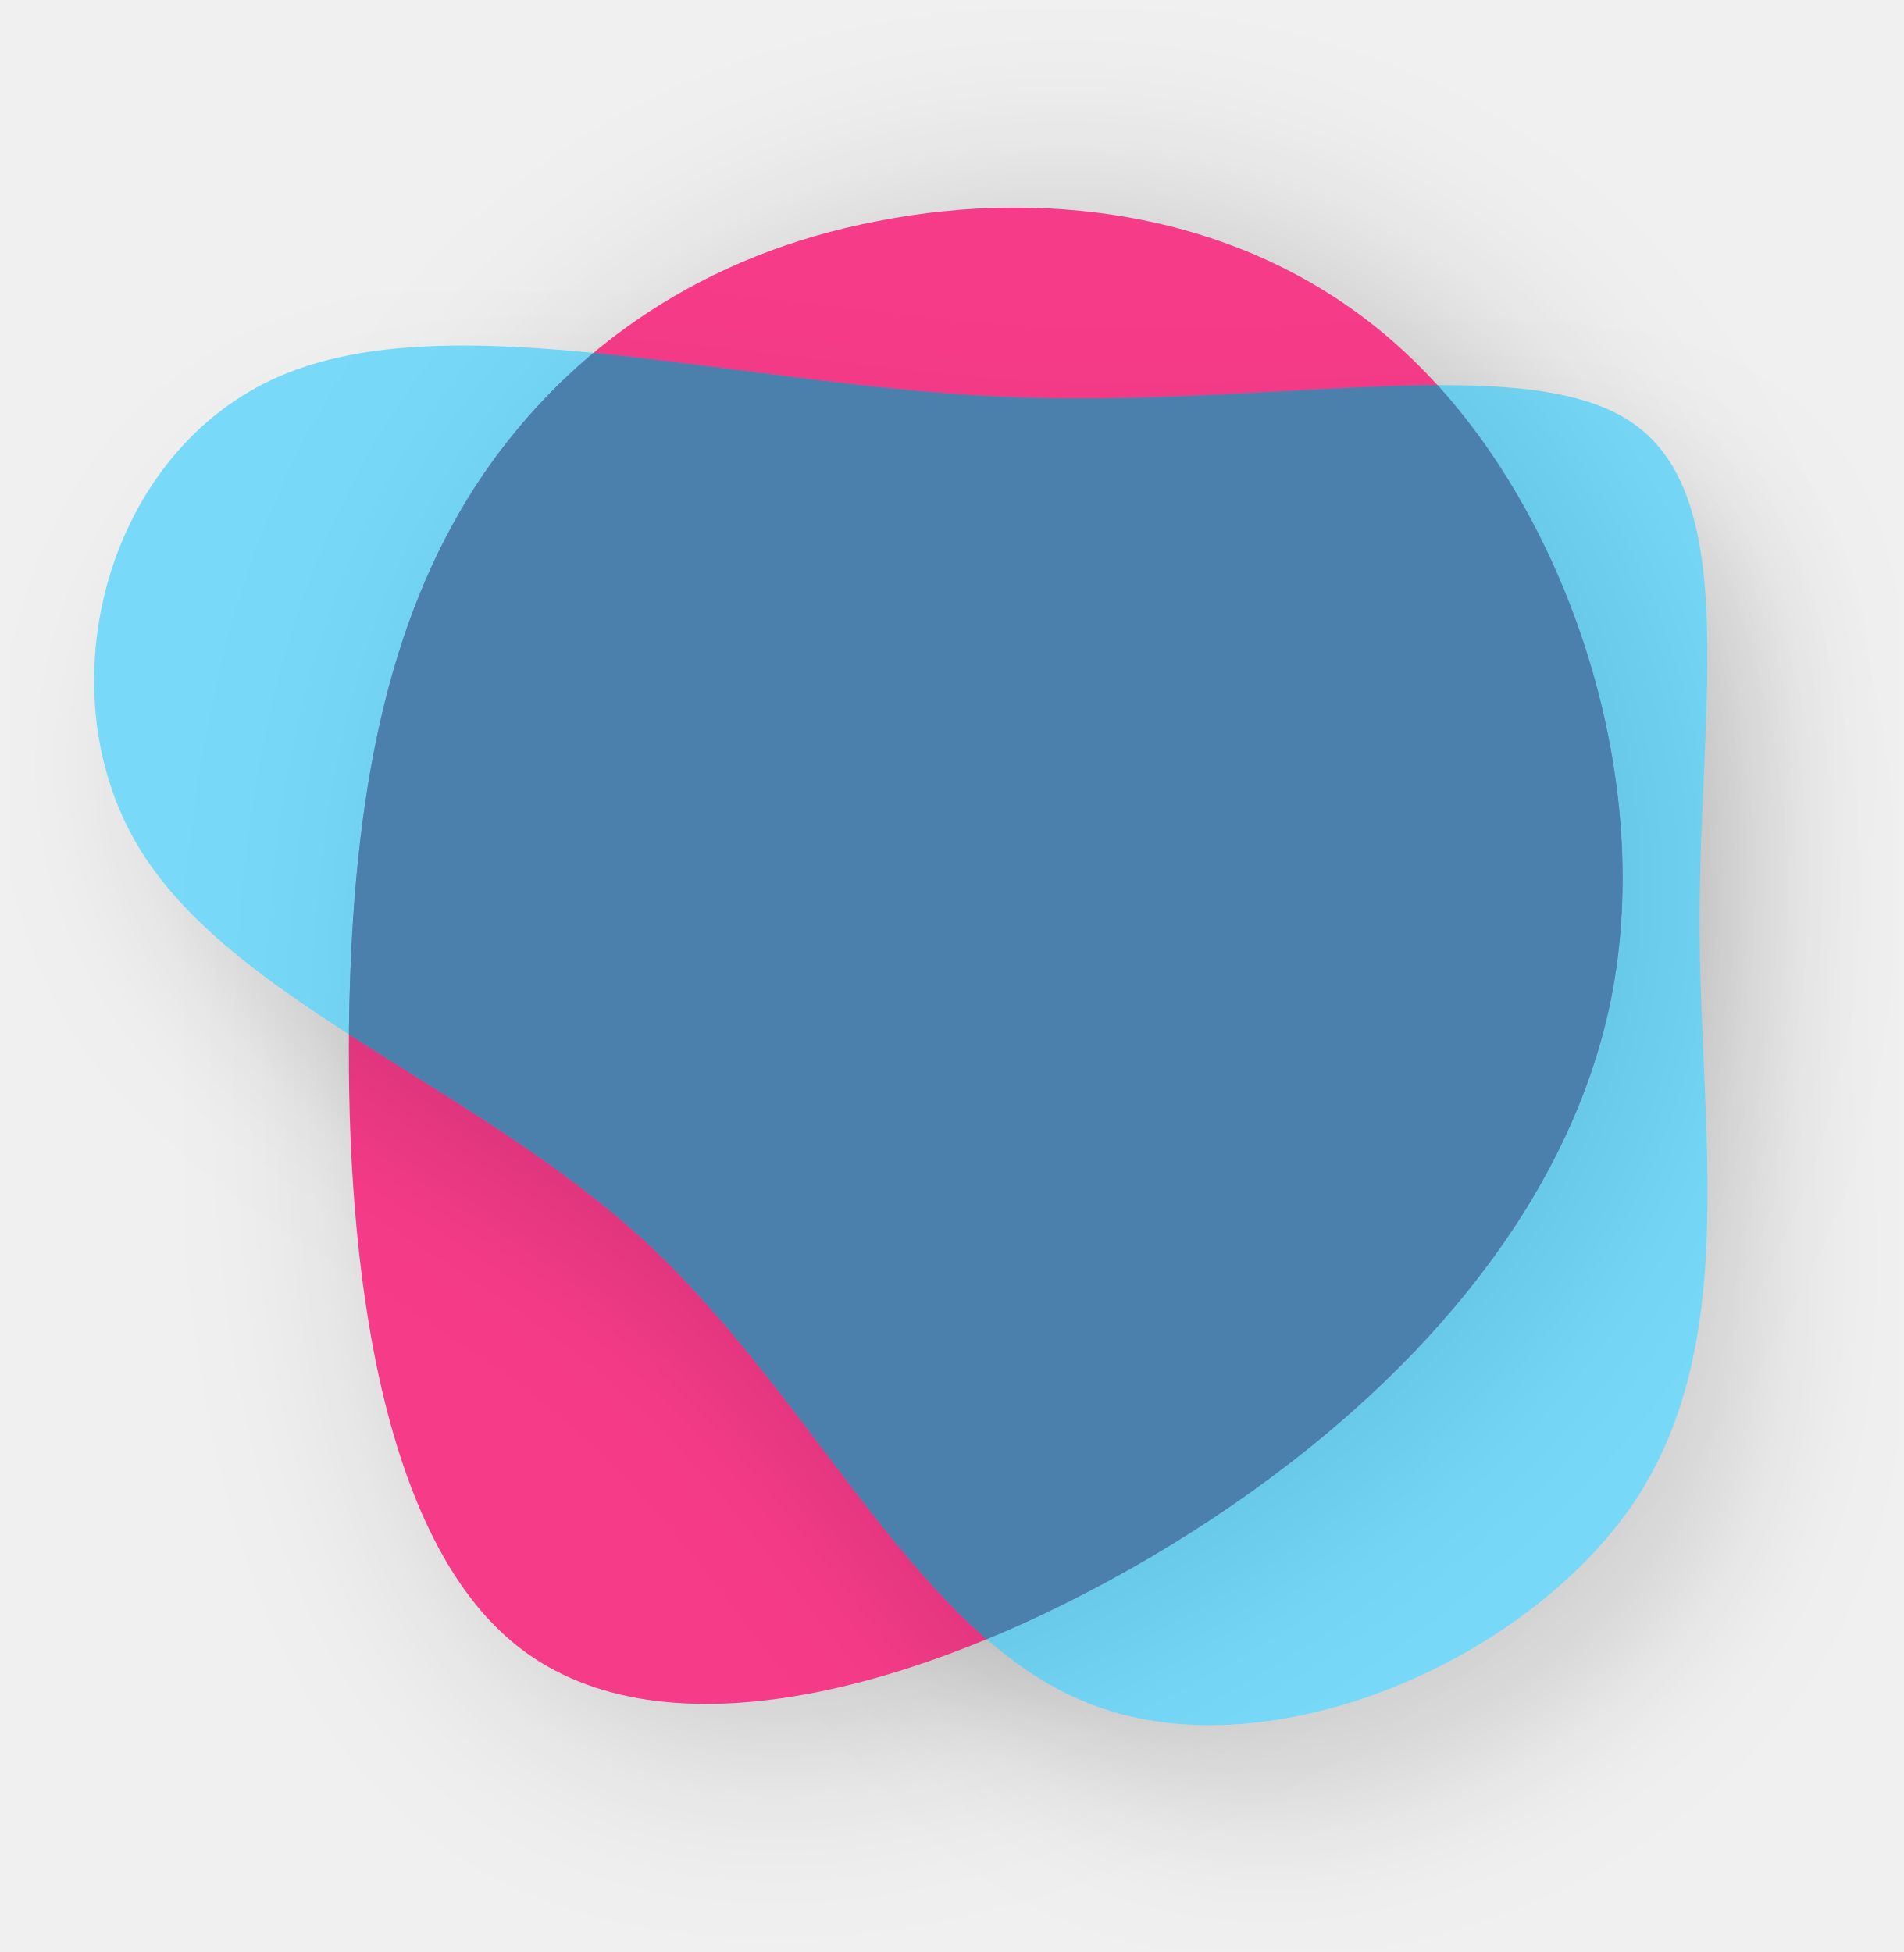
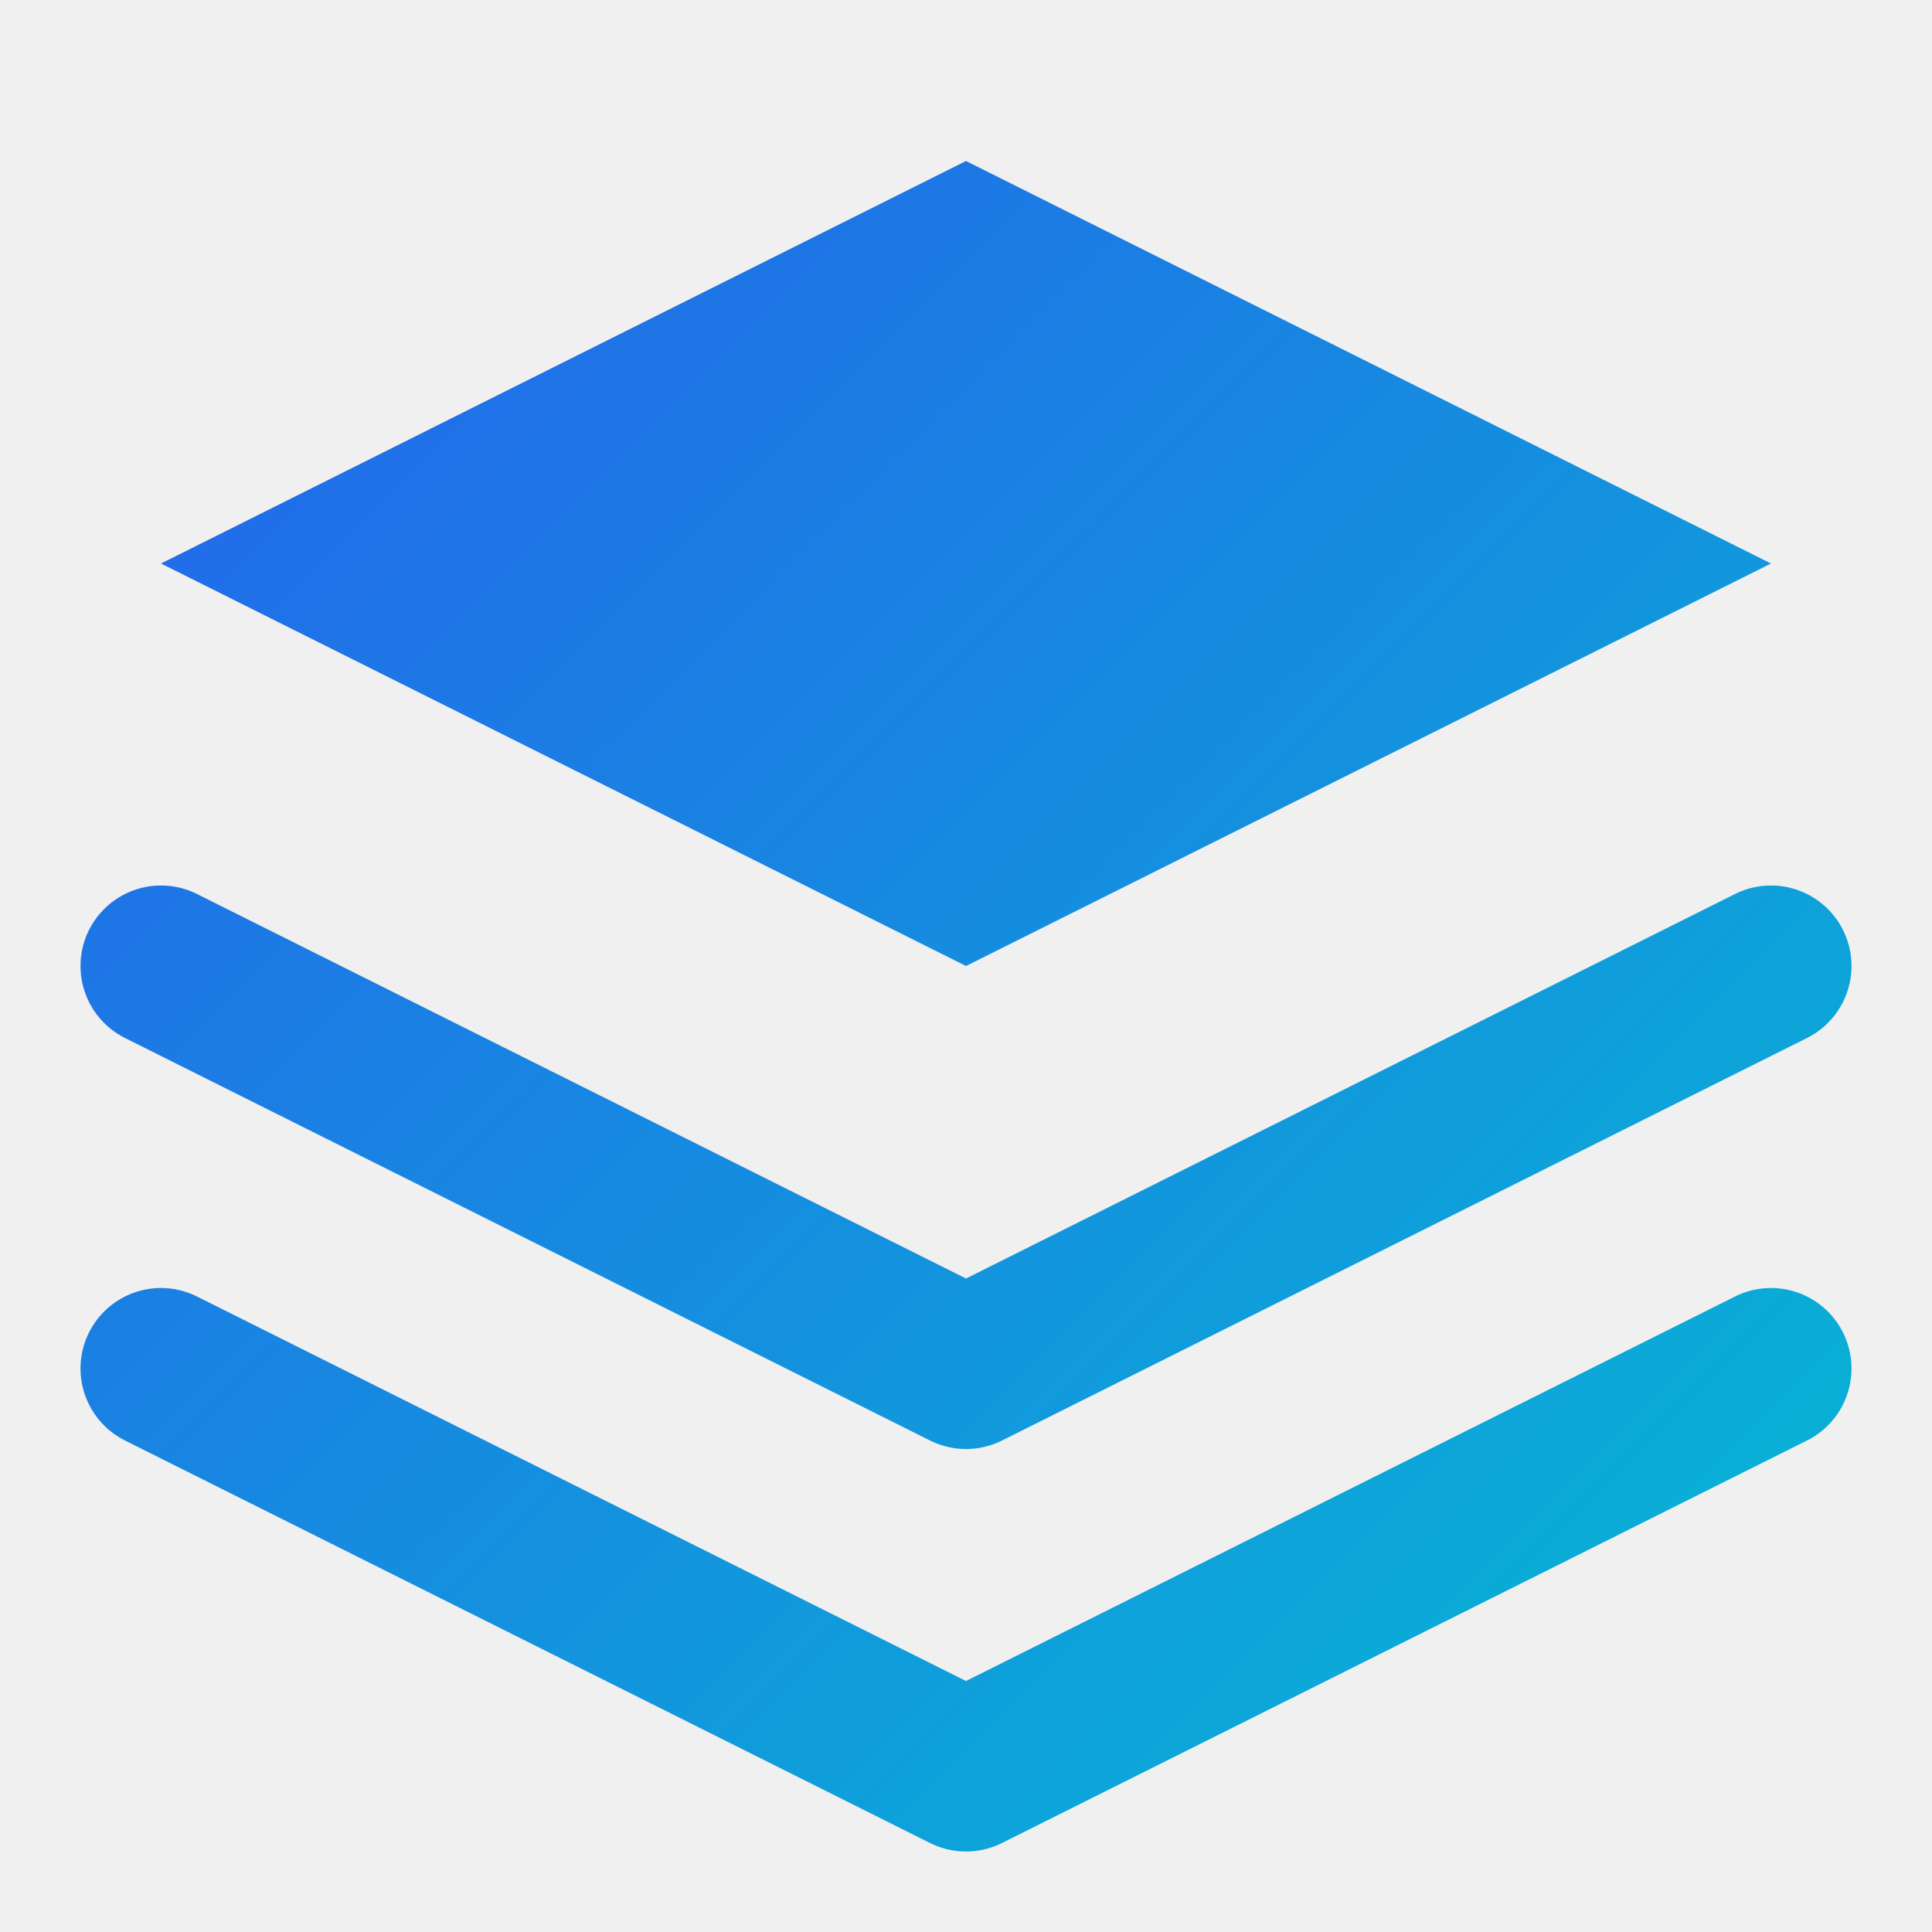
- <svg xmlns="http://www.w3.org/2000/svg" width="194" height="199" viewBox="0 0 194 199" fill="none">
-   <g filter="url(#filter0_d_976_1050)">
-     <path d="M143.828 36.507C159.317 51.309 168.906 78.646 164.165 102.043C159.318 125.56 140.14 145.257 117.275 158.746C94.304 172.236 67.751 179.518 52.894 167.938C38.037 156.359 35.086 126.038 35.613 102.401C36.14 78.646 40.249 61.695 49.206 48.444C58.162 35.313 71.861 25.882 89.457 22.54C106.949 19.078 128.339 21.585 143.828 36.507Z" fill="#F63B89" />
-   </g>
-   <g opacity="0.5" filter="url(#filter1_d_976_1050)">
-     <path d="M166.488 43.184C177.452 50.829 173.225 72.346 173.225 93.753C173.225 115.269 177.452 136.676 166.62 153.06C155.656 169.333 129.765 180.583 111.668 173.921C93.703 167.367 83.531 143.12 65.962 126.737C48.393 110.464 23.295 102.054 13.916 85.998C4.537 69.943 10.878 46.023 28.447 38.378C46.016 30.733 74.945 39.252 102.289 40.453C129.633 41.655 155.656 35.538 166.488 43.184Z" fill="#00C2FF" />
-   </g>
-   <mask id="mask0_976_1050" style="mask-type:alpha" maskUnits="userSpaceOnUse" x="35" y="21" width="131" height="153">
-     <path d="M143.828 36.507C159.318 51.309 168.906 78.646 164.165 102.043C159.318 125.56 140.14 145.257 117.275 158.746C94.305 172.236 67.751 179.518 52.894 167.938C38.037 156.359 35.087 126.038 35.614 102.401C36.14 78.646 40.25 61.695 49.206 48.444C58.163 35.313 71.861 25.882 89.457 22.54C106.949 19.078 128.339 21.585 143.828 36.507Z" fill="white" />
-   </mask>
-   <g mask="url(#mask0_976_1050)">
-     <path d="M166.489 43.184C177.453 50.829 173.226 72.346 173.226 93.753C173.226 115.269 177.453 136.676 166.621 153.06C155.657 169.333 129.766 180.583 111.668 173.921C93.703 167.367 83.531 143.12 65.963 126.737C48.394 110.464 23.295 102.054 13.916 85.998C4.537 69.943 10.878 46.023 28.447 38.378C46.016 30.733 74.945 39.252 102.289 40.453C129.633 41.655 155.657 35.538 166.489 43.184Z" fill="#4B80AC" />
-   </g>
+ <svg xmlns="http://www.w3.org/2000/svg" width="64" height="64" viewBox="0 0 48 48" fill="none">
+   <path d="M24 4L4 14L24 24L44 14L24 4Z" fill="url(#icon-grad)" />
+   <path d="M4 34L24 44L44 34" stroke="url(#icon-grad)" stroke-width="4" stroke-linecap="round" stroke-linejoin="round" />
+   <path d="M4 24L24 34L44 24" stroke="url(#icon-grad)" stroke-width="4" stroke-linecap="round" stroke-linejoin="round" />
  <defs>
-     <filter id="filter0_d_976_1050" x="18.865" y="0.853" width="174.029" height="196.748" filterUnits="userSpaceOnUse" color-interpolation-filters="sRGB">
-       <feFlood flood-opacity="0" result="BackgroundImageFix" />
-       <feColorMatrix in="SourceAlpha" type="matrix" values="0 0 0 0 0 0 0 0 0 0 0 0 0 0 0 0 0 0 127 0" result="hardAlpha" />
-       <feOffset dx="5.409" dy="1.792" />
-       <feGaussianBlur stdDeviation="11.051" />
-       <feColorMatrix type="matrix" values="0 0 0 0 0 0 0 0 0 0 0 0 0 0 0 0 0 0 0.2 0" />
-       <feBlend mode="normal" in2="BackgroundImageFix" result="effect1_dropShadow_976_1050" />
-       <feBlend mode="normal" in="SourceGraphic" in2="effect1_dropShadow_976_1050" result="shape" />
-     </filter>
-     <filter id="filter1_d_976_1050" x="0.936" y="29.818" width="192.575" height="168.774" filterUnits="userSpaceOnUse" color-interpolation-filters="sRGB">
-       <feFlood flood-opacity="0" result="BackgroundImageFix" />
-       <feColorMatrix in="SourceAlpha" type="matrix" values="0 0 0 0 0 0 0 0 0 0 0 0 0 0 0 0 0 0 127 0" result="hardAlpha" />
-       <feOffset dx="5.409" dy="8.655" />
-       <feGaussianBlur stdDeviation="7.032" />
-       <feColorMatrix type="matrix" values="0 0 0 0 0 0 0 0 0 0 0 0 0 0 0 0 0 0 0.25 0" />
-       <feBlend mode="normal" in2="BackgroundImageFix" result="effect1_dropShadow_976_1050" />
-       <feBlend mode="normal" in="SourceGraphic" in2="effect1_dropShadow_976_1050" result="shape" />
-     </filter>
+     <linearGradient id="icon-grad" x1="4" y1="4" x2="44" y2="44" gradientUnits="userSpaceOnUse">
+       <stop offset="0%" stop-color="#2563eb" />
+       <stop offset="100%" stop-color="#06b6d4" />
+     </linearGradient>
  </defs>
</svg>
